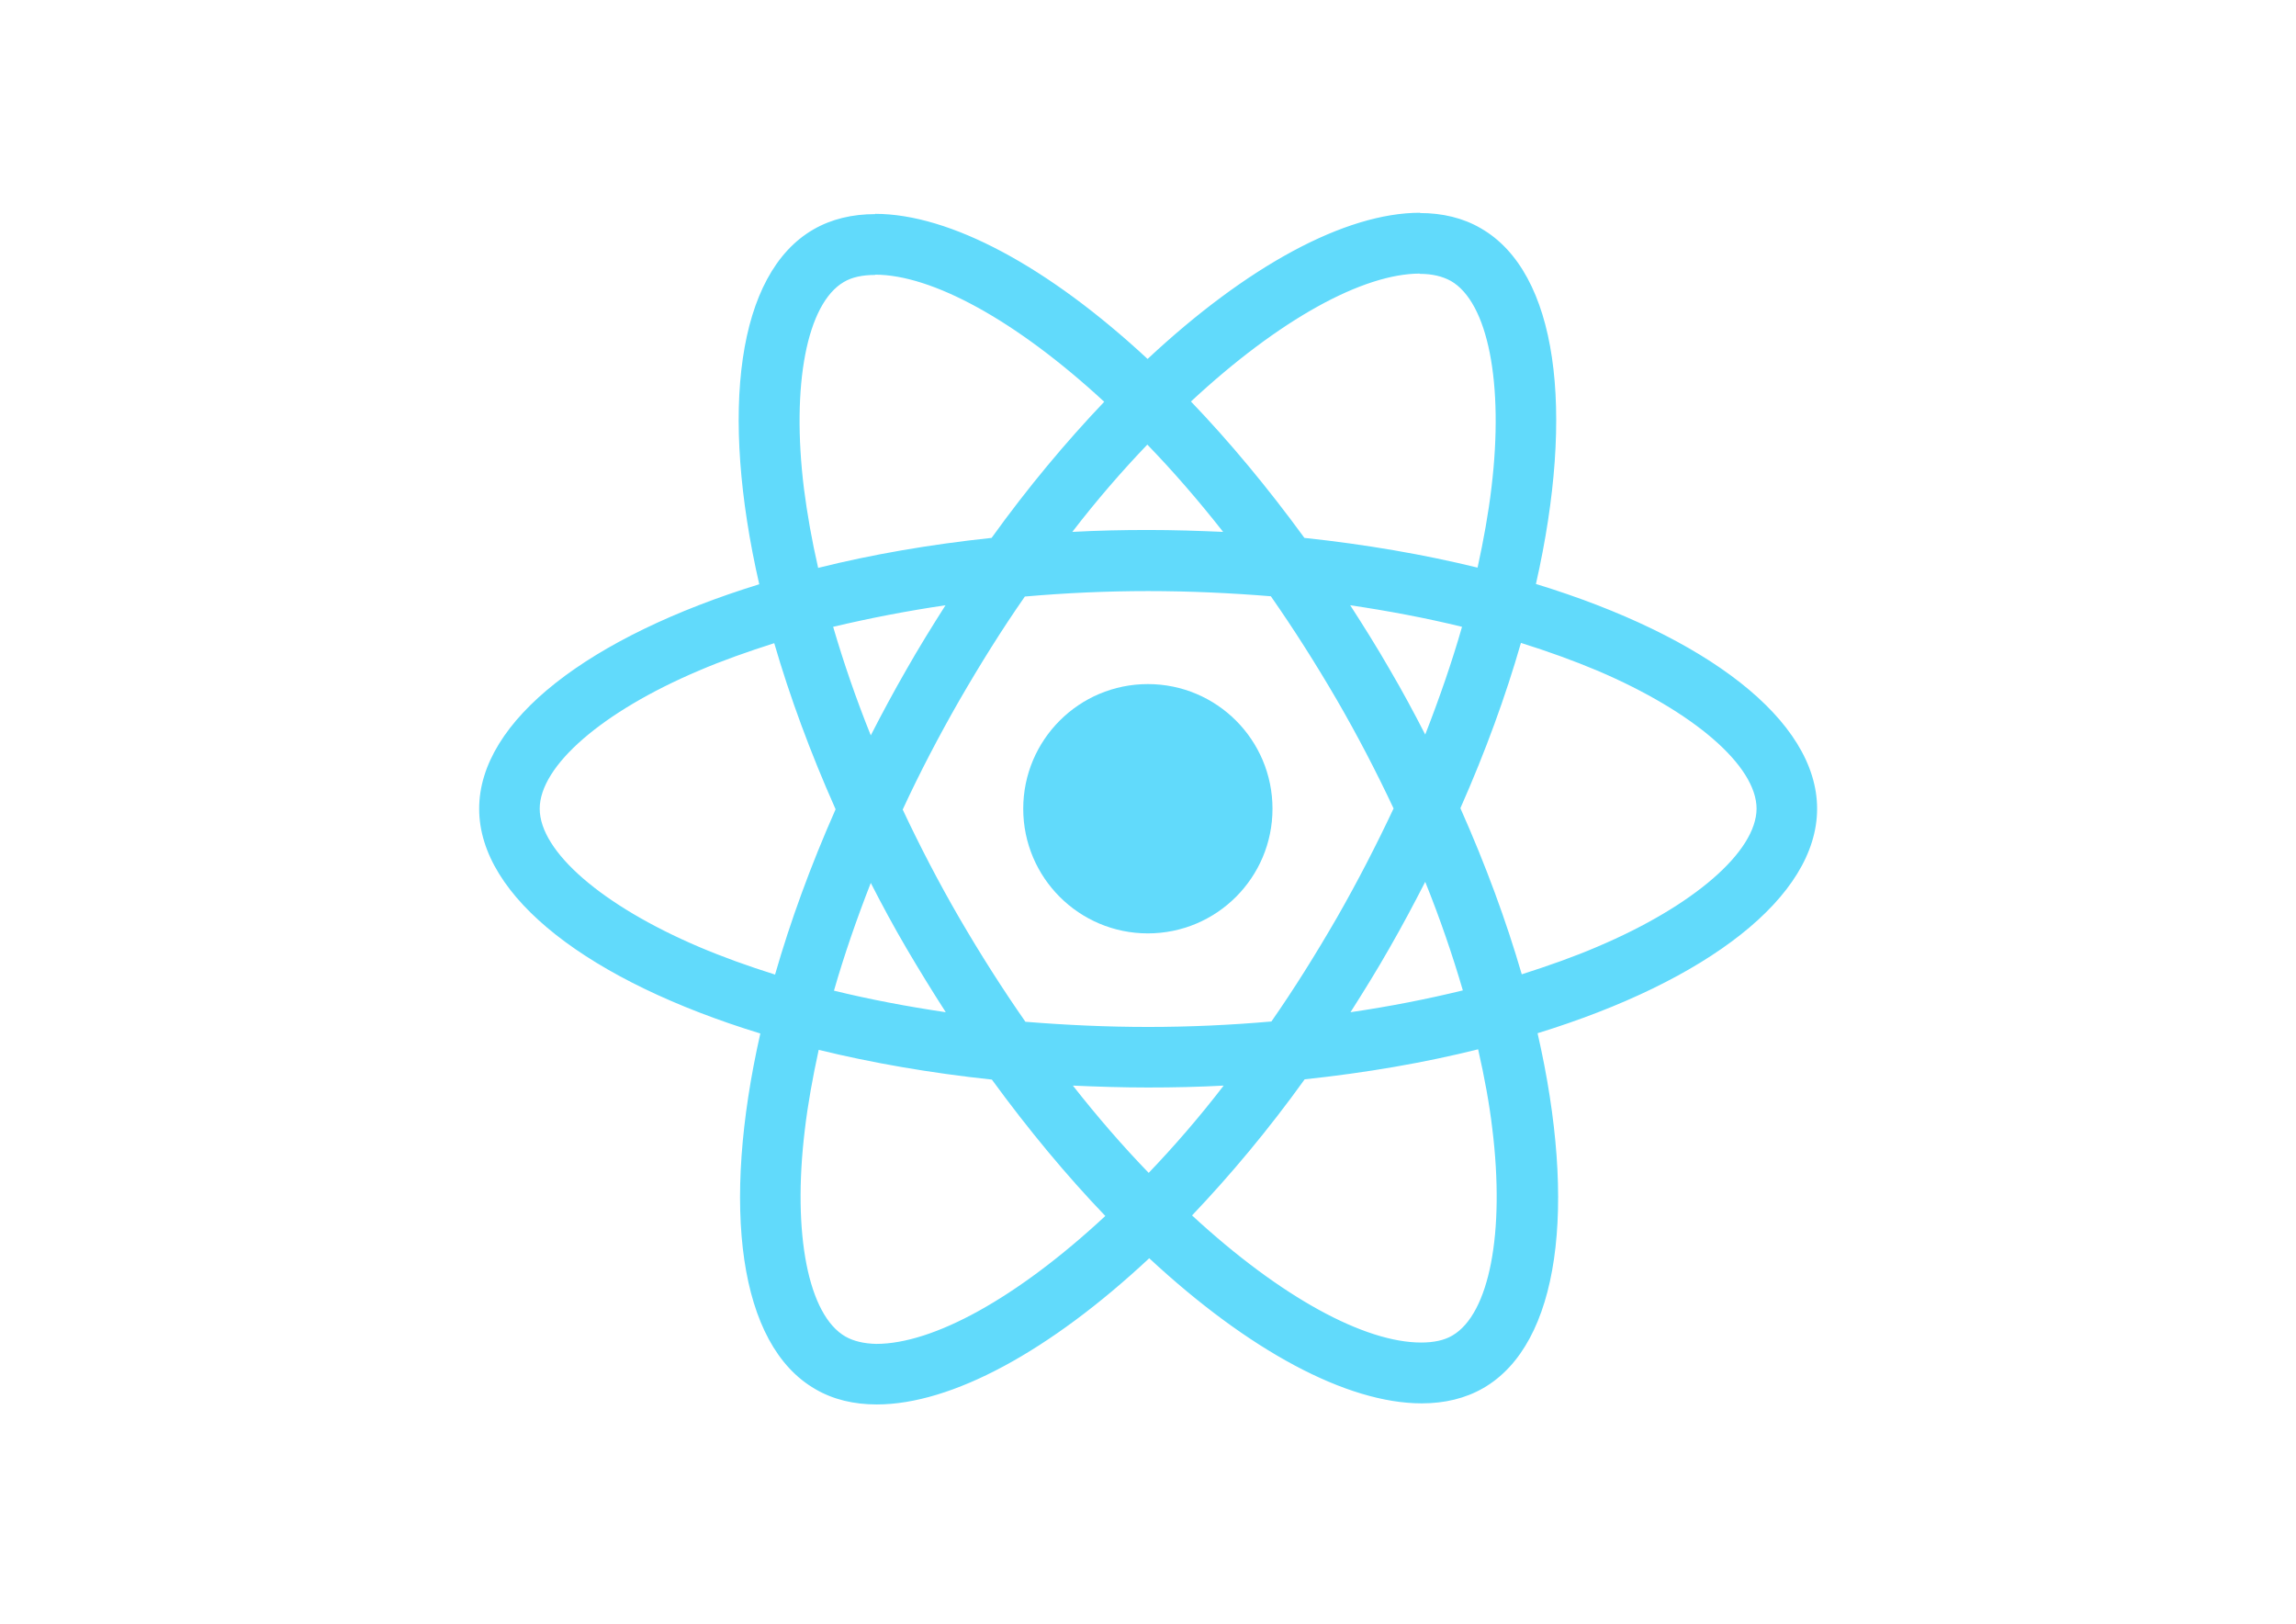
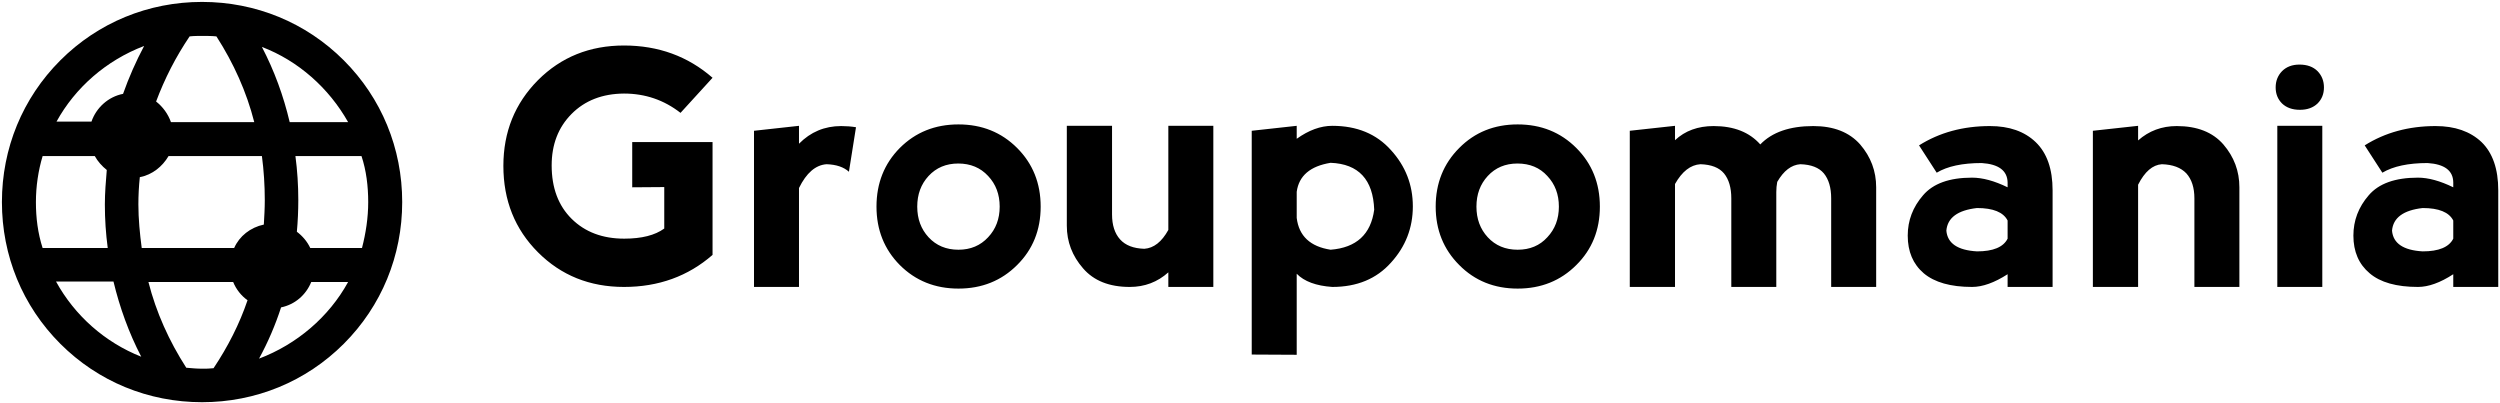
- <svg xmlns="http://www.w3.org/2000/svg" viewBox="0 0 841.9 595.3">
-   <g fill="#61DAFB">
-     <path d="M666.3 296.5c0-32.5-40.7-63.3-103.1-82.4 14.4-63.6 8-114.2-20.2-130.4-6.5-3.8-14.1-5.6-22.4-5.6v22.3c4.6 0 8.3.9 11.4 2.6 13.6 7.8 19.5 37.5 14.9 75.7-1.1 9.4-2.9 19.3-5.1 29.4-19.6-4.8-41-8.5-63.5-10.9-13.5-18.5-27.5-35.3-41.6-50 32.6-30.3 63.2-46.9 84-46.9V78c-27.5 0-63.5 19.6-99.9 53.6-36.4-33.8-72.4-53.2-99.9-53.2v22.3c20.7 0 51.4 16.5 84 46.6-14 14.7-28 31.4-41.3 49.9-22.6 2.4-44 6.1-63.6 11-2.3-10-4-19.7-5.2-29-4.7-38.2 1.1-67.9 14.6-75.8 3-1.8 6.9-2.6 11.5-2.6V78.5c-8.4 0-16 1.8-22.6 5.6-28.1 16.2-34.4 66.7-19.9 130.1-62.2 19.2-102.7 49.9-102.7 82.3 0 32.5 40.7 63.3 103.1 82.4-14.4 63.6-8 114.2 20.2 130.4 6.5 3.8 14.1 5.6 22.5 5.6 27.5 0 63.5-19.6 99.9-53.6 36.4 33.8 72.4 53.2 99.9 53.2 8.4 0 16-1.8 22.6-5.6 28.1-16.2 34.4-66.7 19.9-130.1 62-19.1 102.5-49.9 102.5-82.3zm-130.2-66.7c-3.7 12.9-8.3 26.2-13.5 39.5-4.1-8-8.4-16-13.1-24-4.6-8-9.5-15.8-14.4-23.4 14.2 2.1 27.9 4.7 41 7.9zm-45.8 106.5c-7.8 13.5-15.8 26.3-24.1 38.2-14.9 1.3-30 2-45.2 2-15.1 0-30.2-.7-45-1.9-8.3-11.9-16.4-24.6-24.2-38-7.6-13.1-14.5-26.4-20.8-39.8 6.2-13.4 13.2-26.8 20.7-39.9 7.8-13.5 15.8-26.3 24.1-38.2 14.9-1.3 30-2 45.2-2 15.1 0 30.2.7 45 1.9 8.3 11.9 16.4 24.6 24.2 38 7.6 13.1 14.5 26.4 20.8 39.8-6.3 13.4-13.2 26.8-20.7 39.9zm32.3-13c5.4 13.4 10 26.8 13.8 39.8-13.1 3.2-26.9 5.9-41.2 8 4.9-7.7 9.8-15.6 14.4-23.7 4.6-8 8.9-16.1 13-24.1zM421.2 430c-9.3-9.6-18.6-20.3-27.8-32 9 .4 18.2.7 27.5.7 9.4 0 18.7-.2 27.8-.7-9 11.7-18.3 22.4-27.5 32zm-74.4-58.9c-14.2-2.1-27.9-4.7-41-7.9 3.7-12.9 8.3-26.2 13.5-39.5 4.1 8 8.4 16 13.1 24 4.7 8 9.5 15.8 14.4 23.4zM420.7 163c9.3 9.6 18.6 20.3 27.8 32-9-.4-18.2-.7-27.5-.7-9.4 0-18.7.2-27.8.7 9-11.7 18.3-22.4 27.5-32zm-74 58.9c-4.9 7.7-9.8 15.6-14.4 23.7-4.6 8-8.9 16-13 24-5.4-13.4-10-26.8-13.8-39.8 13.1-3.1 26.9-5.8 41.2-7.9zm-90.5 125.2c-35.4-15.1-58.3-34.9-58.3-50.6 0-15.7 22.9-35.6 58.3-50.6 8.6-3.7 18-7 27.7-10.1 5.7 19.6 13.2 40 22.5 60.9-9.2 20.8-16.6 41.1-22.2 60.6-9.9-3.1-19.3-6.5-28-10.2zM310 490c-13.6-7.8-19.5-37.5-14.9-75.7 1.1-9.4 2.9-19.3 5.1-29.4 19.6 4.8 41 8.5 63.5 10.9 13.5 18.5 27.5 35.3 41.6 50-32.6 30.3-63.2 46.9-84 46.9-4.5-.1-8.3-1-11.3-2.7zm237.2-76.2c4.7 38.2-1.1 67.9-14.6 75.8-3 1.8-6.9 2.6-11.5 2.6-20.7 0-51.4-16.5-84-46.6 14-14.7 28-31.4 41.3-49.9 22.6-2.4 44-6.1 63.6-11 2.3 10.1 4.1 19.8 5.2 29.1zm38.5-66.7c-8.6 3.7-18 7-27.7 10.1-5.7-19.6-13.2-40-22.5-60.9 9.2-20.8 16.6-41.1 22.2-60.6 9.9 3.1 19.3 6.5 28.1 10.2 35.4 15.1 58.3 34.9 58.3 50.6-.1 15.7-23 35.6-58.4 50.6zM320.8 78.4z" />
-     <circle cx="420.9" cy="296.5" r="45.7" />
-     <path d="M520.5 78.1z" />
+ <svg xmlns="http://www.w3.org/2000/svg" data-v-5f19e91b="" width="485" height="78" viewBox="0 0 485 78">
+   <g data-v-5f19e91b="" id="35fa3215-a46c-2dc7-0ca7-44149903aade" fill="black" transform="matrix(4.569688,0,0,4.569688,96.32992,-2.231069)">
+     <path d="M5.41 12.67L5.41 12.67Q3.23 12.67 1.76 11.20L1.76 11.20L1.76 11.20Q0.29 9.73 0.29 7.53L0.29 7.53L0.29 7.53Q0.29 5.37 1.76 3.89L1.76 3.89L1.76 3.89Q3.23 2.42 5.41 2.42L5.41 2.42L5.41 2.42Q7.60 2.42 9.17 3.79L9.17 3.79L7.81 5.28L7.81 5.28Q6.76 4.46 5.41 4.46L5.41 4.46L5.41 4.46Q4.03 4.47 3.18 5.33L3.18 5.33L3.18 5.33Q2.34 6.18 2.34 7.51L2.34 7.51L2.34 7.51Q2.34 8.94 3.19 9.78L3.19 9.78L3.19 9.78Q4.04 10.62 5.42 10.62L5.42 10.62L5.42 10.62Q6.53 10.62 7.12 10.19L7.12 10.19L7.12 8.43L5.76 8.44L5.76 6.52L9.17 6.52L9.17 11.31L9.17 11.31Q7.61 12.67 5.41 12.67L5.41 12.67ZM12.84 5.83L12.84 6.59L12.84 6.59Q13.58 5.84 14.63 5.84L14.63 5.84L14.63 5.84Q14.96 5.84 15.26 5.89L15.26 5.89L14.96 7.78L14.96 7.78Q14.63 7.48 14.01 7.46L14.01 7.46L14.01 7.46Q13.31 7.51 12.84 8.47L12.84 8.47L12.84 12.67L10.93 12.67L10.93 6.04L12.84 5.83ZM19.61 12.74L19.61 12.74Q18.12 12.74 17.12 11.74L17.12 11.74L17.12 11.74Q16.13 10.74 16.13 9.26L16.13 9.26L16.13 9.26Q16.13 7.77 17.12 6.77L17.12 6.77L17.12 6.77Q18.12 5.77 19.61 5.77L19.61 5.77L19.61 5.77Q21.10 5.77 22.10 6.77L22.10 6.77L22.10 6.77Q23.10 7.77 23.10 9.26L23.10 9.26L23.10 9.26Q23.10 10.75 22.10 11.74L22.10 11.74L22.10 11.74Q21.10 12.74 19.61 12.74L19.61 12.74ZM19.61 11.09L19.61 11.09L19.61 11.09Q20.38 11.09 20.87 10.56L20.87 10.56L20.87 10.56Q21.36 10.04 21.36 9.26L21.36 9.26L21.36 9.26Q21.36 8.48 20.87 7.96L20.87 7.96L20.87 7.96Q20.38 7.43 19.60 7.43L19.60 7.43L19.60 7.43Q18.83 7.43 18.34 7.96L18.34 7.96L18.34 7.96Q17.86 8.48 17.86 9.26L17.86 9.26L17.86 9.26Q17.86 10.04 18.34 10.56L18.34 10.56L18.34 10.56Q18.83 11.09 19.61 11.09ZM28.52 10.25L28.52 10.25L28.52 5.83L30.43 5.83L30.43 12.67L28.52 12.67L28.52 12.05L28.52 12.05Q27.83 12.67 26.88 12.67L26.88 12.67L26.88 12.67Q25.58 12.67 24.90 11.88L24.90 11.88L24.90 11.88Q24.21 11.09 24.21 10.07L24.21 10.07L24.21 5.83L26.13 5.83L26.13 9.59L26.13 9.59Q26.13 10.27 26.47 10.65L26.47 10.65L26.47 10.65Q26.81 11.03 27.50 11.05L27.50 11.05L27.50 11.05Q28.10 11.01 28.52 10.25ZM33.97 15.55L32.06 15.54L32.06 6.04L33.97 5.83L33.97 6.38L33.97 6.38Q34.74 5.83 35.48 5.83L35.48 5.83L35.48 5.83Q37.05 5.83 37.97 6.86L37.97 6.86L37.97 6.86Q38.90 7.88 38.90 9.25L38.90 9.25L38.90 9.25Q38.90 10.62 37.97 11.64L37.97 11.64L37.97 11.64Q37.05 12.67 35.48 12.67L35.48 12.67L35.48 12.67Q34.45 12.60 33.97 12.11L33.97 12.11L33.97 15.55ZM33.97 8.63L33.97 8.63L33.97 9.74L33.97 9.74Q34.11 10.89 35.41 11.09L35.41 11.09L35.41 11.09Q37.05 10.96 37.26 9.39L37.26 9.39L37.26 9.39Q37.19 7.47 35.41 7.40L35.41 7.40L35.41 7.40Q34.11 7.61 33.97 8.63ZM43.35 12.74L43.35 12.74Q41.86 12.74 40.87 11.74L40.87 11.74L40.87 11.74Q39.87 10.74 39.87 9.26L39.87 9.26L39.87 9.26Q39.87 7.77 40.87 6.77L40.87 6.77L40.87 6.77Q41.86 5.77 43.35 5.77L43.35 5.77L43.35 5.77Q44.84 5.77 45.84 6.77L45.84 6.77L45.84 6.77Q46.84 7.77 46.84 9.26L46.84 9.26L46.84 9.26Q46.84 10.75 45.84 11.74L45.84 11.74L45.84 11.74Q44.84 12.74 43.35 12.74L43.35 12.74ZM43.35 11.09L43.35 11.09L43.35 11.09Q44.13 11.09 44.61 10.56L44.61 10.56L44.61 10.56Q45.10 10.04 45.10 9.26L45.10 9.26L45.10 9.26Q45.10 8.48 44.61 7.96L44.61 7.96L44.61 7.96Q44.13 7.43 43.34 7.43L43.34 7.43L43.34 7.43Q42.57 7.43 42.08 7.96L42.08 7.96L42.08 7.96Q41.60 8.48 41.60 9.26L41.60 9.26L41.60 9.26Q41.60 10.04 42.08 10.56L42.08 10.56L42.08 10.56Q42.57 11.09 43.35 11.09ZM50.03 8.30L50.03 8.30L50.03 12.67L48.11 12.67L48.11 6.04L50.03 5.83L50.03 6.44L50.03 6.44Q50.67 5.84 51.67 5.84L51.67 5.84L51.67 5.84Q52.96 5.84 53.65 6.62L53.65 6.62L53.65 6.62Q54.40 5.84 55.90 5.84L55.90 5.84L55.90 5.84Q57.20 5.84 57.89 6.62L57.89 6.62L57.89 6.62Q58.57 7.41 58.57 8.44L58.57 8.44L58.57 12.67L56.66 12.67L56.66 8.91L56.66 8.91Q56.66 8.23 56.35 7.85L56.35 7.85L56.35 7.85Q56.04 7.48 55.35 7.46L55.35 7.46L55.35 7.46Q54.78 7.50 54.37 8.21L54.37 8.21L54.37 8.21Q54.33 8.42 54.33 8.64L54.33 8.64L54.33 12.67L52.42 12.67L52.42 8.91L52.42 8.91Q52.42 8.23 52.11 7.85L52.11 7.85L52.11 7.85Q51.80 7.48 51.11 7.46L51.11 7.46L51.11 7.46Q50.48 7.50 50.03 8.30ZM61.14 7.82L60.39 6.66L60.39 6.66Q61.69 5.84 63.40 5.84L63.40 5.84L63.40 5.84Q64.63 5.84 65.34 6.52L65.34 6.52L65.34 6.52Q66.06 7.21 66.06 8.57L66.06 8.57L66.06 12.67L64.15 12.67L64.15 12.13L64.15 12.13Q63.31 12.67 62.64 12.67L62.64 12.67L62.64 12.67Q61.28 12.67 60.59 12.09L60.59 12.09L60.59 12.09Q59.91 11.51 59.91 10.49L59.91 10.49L59.91 10.49Q59.91 9.53 60.56 8.78L60.56 8.78L60.56 8.78Q61.20 8.03 62.64 8.03L62.64 8.03L62.64 8.03Q63.31 8.03 64.15 8.44L64.15 8.44L64.15 8.23L64.15 8.23Q64.13 7.48 63.05 7.41L63.05 7.41L63.05 7.41Q61.82 7.41 61.14 7.82L61.14 7.82ZM64.15 10.62L64.15 10.62L64.15 9.85L64.15 9.85Q63.88 9.32 62.85 9.32L62.85 9.32L62.85 9.32Q61.62 9.46 61.55 10.28L61.55 10.28L61.55 10.28Q61.62 11.09 62.85 11.16L62.85 11.16L62.85 11.16Q63.88 11.16 64.15 10.62ZM69.69 8.33L69.69 8.33L69.69 12.67L67.77 12.67L67.77 6.04L69.69 5.83L69.69 6.45L69.69 6.45Q70.38 5.84 71.33 5.84L71.33 5.84L71.33 5.84Q72.63 5.84 73.31 6.62L73.31 6.62L73.31 6.62Q73.99 7.41 73.99 8.44L73.99 8.44L73.99 12.67L72.08 12.67L72.08 8.91L72.08 8.91Q72.08 8.23 71.74 7.85L71.74 7.85L71.74 7.85Q71.39 7.48 70.70 7.46L70.70 7.46L70.70 7.46Q70.11 7.50 69.69 8.33ZM77.51 12.67L75.60 12.67L75.60 5.83L77.51 5.83L77.51 12.67ZM75.53 4.20L75.53 4.20L75.53 4.20Q75.53 4.61 75.80 4.88L75.80 4.88L75.80 4.88Q76.08 5.15 76.56 5.15L76.56 5.15L76.56 5.15Q77.03 5.15 77.31 4.88L77.31 4.88L77.31 4.88Q77.58 4.61 77.58 4.20L77.58 4.20L77.58 4.20Q77.58 3.79 77.31 3.51L77.31 3.51L77.31 3.51Q77.03 3.23 76.54 3.23L76.54 3.23L76.54 3.23Q76.08 3.23 75.80 3.51L75.80 3.51L75.80 3.51Q75.53 3.79 75.53 4.20ZM80.06 7.82L79.31 6.66L79.31 6.66Q80.61 5.84 82.32 5.84L82.32 5.84L82.32 5.84Q83.55 5.84 84.27 6.52L84.27 6.52L84.27 6.52Q84.98 7.21 84.98 8.57L84.98 8.57L84.98 12.67L83.07 12.67L83.07 12.13L83.07 12.13Q82.24 12.67 81.57 12.67L81.57 12.67L81.57 12.67Q80.20 12.67 79.52 12.09L79.52 12.09L79.52 12.09Q78.83 11.51 78.83 10.49L78.83 10.49L78.83 10.49Q78.83 9.53 79.48 8.78L79.48 8.78L79.48 8.78Q80.12 8.03 81.57 8.03L81.57 8.03L81.57 8.03Q82.23 8.03 83.07 8.44L83.07 8.44L83.07 8.23L83.07 8.23Q83.06 7.48 81.98 7.41L81.98 7.41L81.98 7.41Q80.75 7.41 80.06 7.82L80.06 7.82ZM83.07 10.62L83.07 10.62L83.07 9.85L83.07 9.85Q82.80 9.32 81.77 9.32L81.77 9.32L81.77 9.32Q80.54 9.46 80.47 10.28L80.47 10.28L80.47 10.28Q80.54 11.09 81.77 11.16L81.77 11.16L81.77 11.16Q82.80 11.16 83.07 10.62Z" />
+   </g>
+   <g data-v-5f19e91b="" id="c3a0a99d-5b99-a49f-d46f-4168a2d07e26" transform="matrix(0.9288891,0,0,0.9288891,183.1778,-199.5245)" stroke="none" fill="black">
+     <switch>
+       <g>
+         <path d="M-155 298.8c11.2 0 21.7-4.3 29.6-12.2 7.9-7.9 12.2-18.4 12.2-29.6 0-11.2-4.3-21.7-12.2-29.6-7.9-7.9-18.4-12.2-29.6-12.2s-21.7 4.3-29.6 12.2c-7.9 7.9-12.2 18.4-12.2 29.6 0 11.2 4.3 21.7 12.2 29.6 7.9 7.9 18.4 12.2 29.6 12.2zm2.4-7.1c-.8.1-1.6.1-2.4.1-1.1 0-2.2-.1-3.3-.2-3.6-5.6-6.3-11.6-7.9-17.9h17.7c.6 1.5 1.7 2.9 3 3.8-1.7 5-4.1 9.7-7.1 14.2zm9.5-2c1.9-3.5 3.4-7 4.6-10.7 2.9-.6 5.2-2.6 6.3-5.3h7.7c-4 7.3-10.7 13-18.6 16zm22.8-32.7c0 3.3-.5 6.5-1.3 9.6h-10.8c-.6-1.3-1.6-2.5-2.8-3.4.2-2.2.3-4.4.3-6.6 0-3.1-.2-6.2-.6-9.2h13.8c1 3 1.4 6.3 1.4 9.6zm-4.2-16.7h-12.2c-1.3-5.5-3.2-10.7-5.8-15.7 7.6 2.9 14 8.6 18 15.7zm-17.4 16.3c0 1.7-.1 3.4-.2 5.1-2.8.6-5.1 2.4-6.2 4.9h-19.3c-.4-3-.7-6.1-.7-9.1 0-1.9.1-3.8.3-5.7 2.6-.5 4.7-2.2 6-4.4h19.5c.4 3 .6 6.1.6 9.2zm-15.7-34.2c.9-.1 1.8-.1 2.6-.1 1 0 2 0 3 .1 3.6 5.6 6.3 11.6 7.9 17.9h-17.4c-.6-1.7-1.7-3.2-3.1-4.3 1.8-4.8 4.1-9.3 7-13.6zm-9.5 2c-1.7 3.2-3.2 6.6-4.4 10-3.1.6-5.6 2.9-6.6 5.8h-7.3c3.9-7.1 10.4-12.8 18.3-15.8zm-22.6 32.6c0-3.3.5-6.6 1.4-9.6h10.9c.6 1.1 1.5 2.1 2.5 2.9-.2 2.4-.4 4.8-.4 7.2 0 3.1.2 6.1.6 9.1h-13.6c-1-3.1-1.4-6.3-1.4-9.6zm16.2 16.6c1.3 5.4 3.2 10.7 5.8 15.7-7.6-3-13.9-8.6-17.8-15.7h12z" />
+       </g>
+     </switch>
  </g>
</svg>
